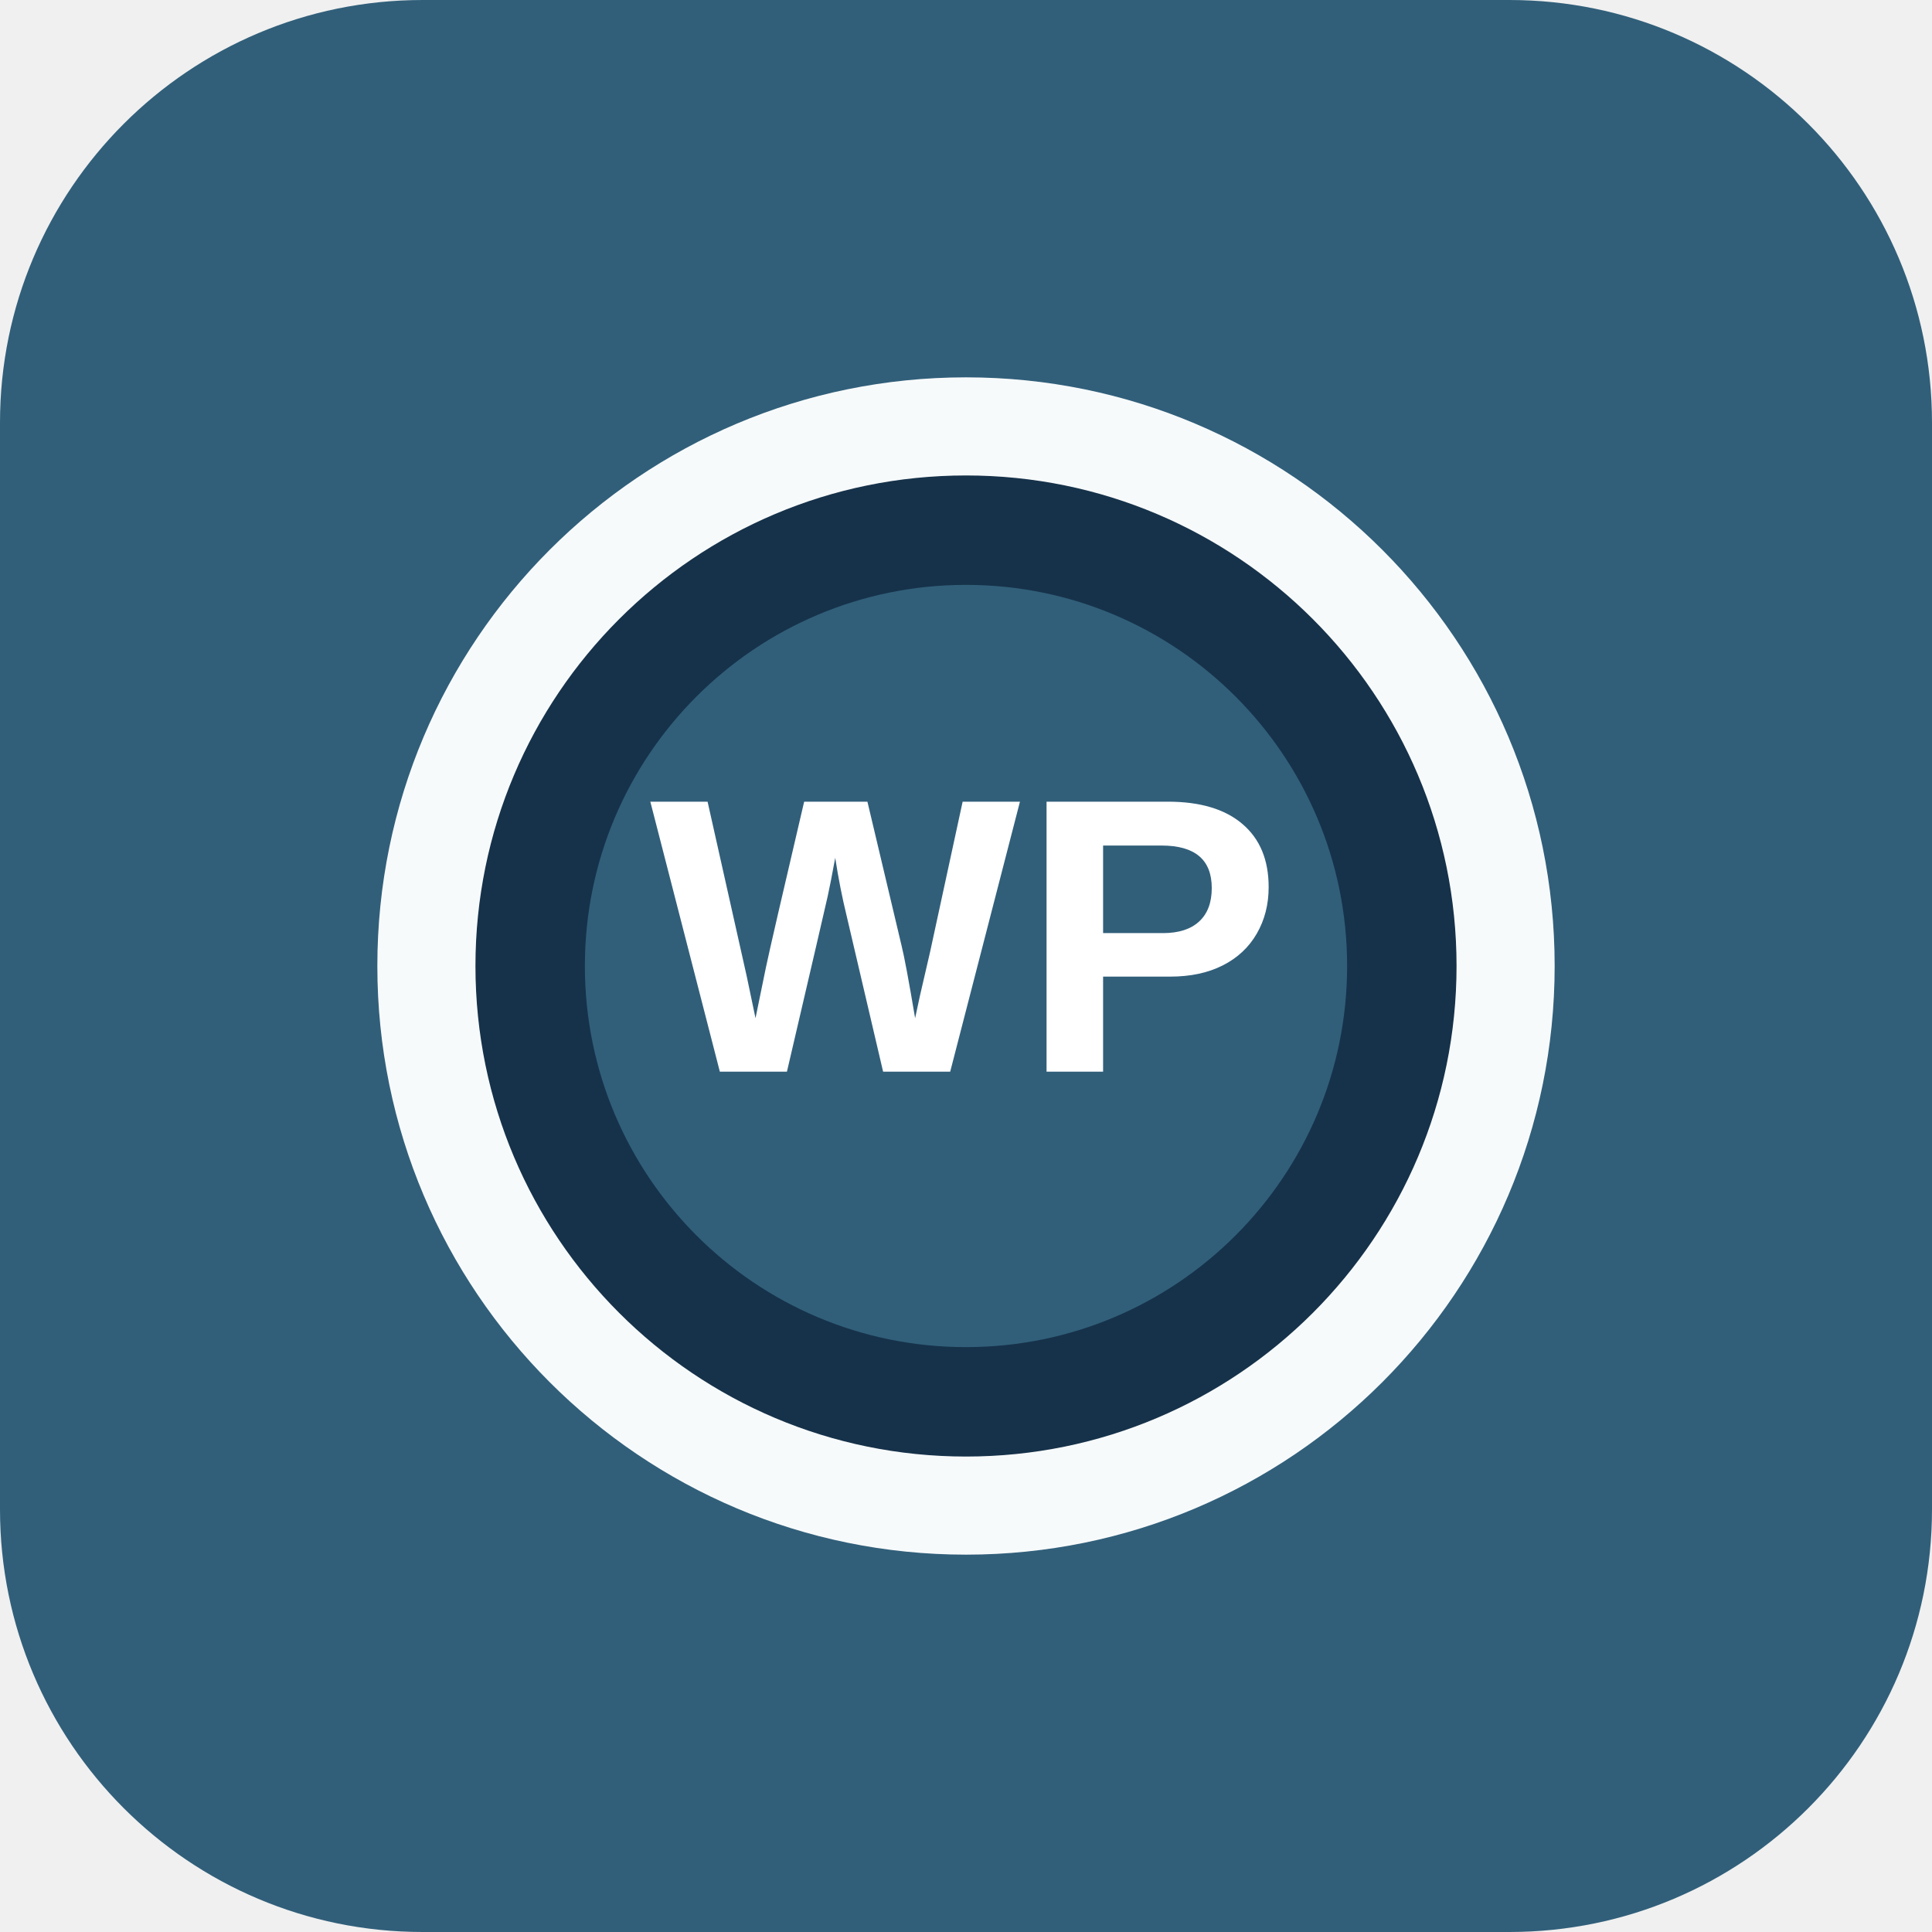
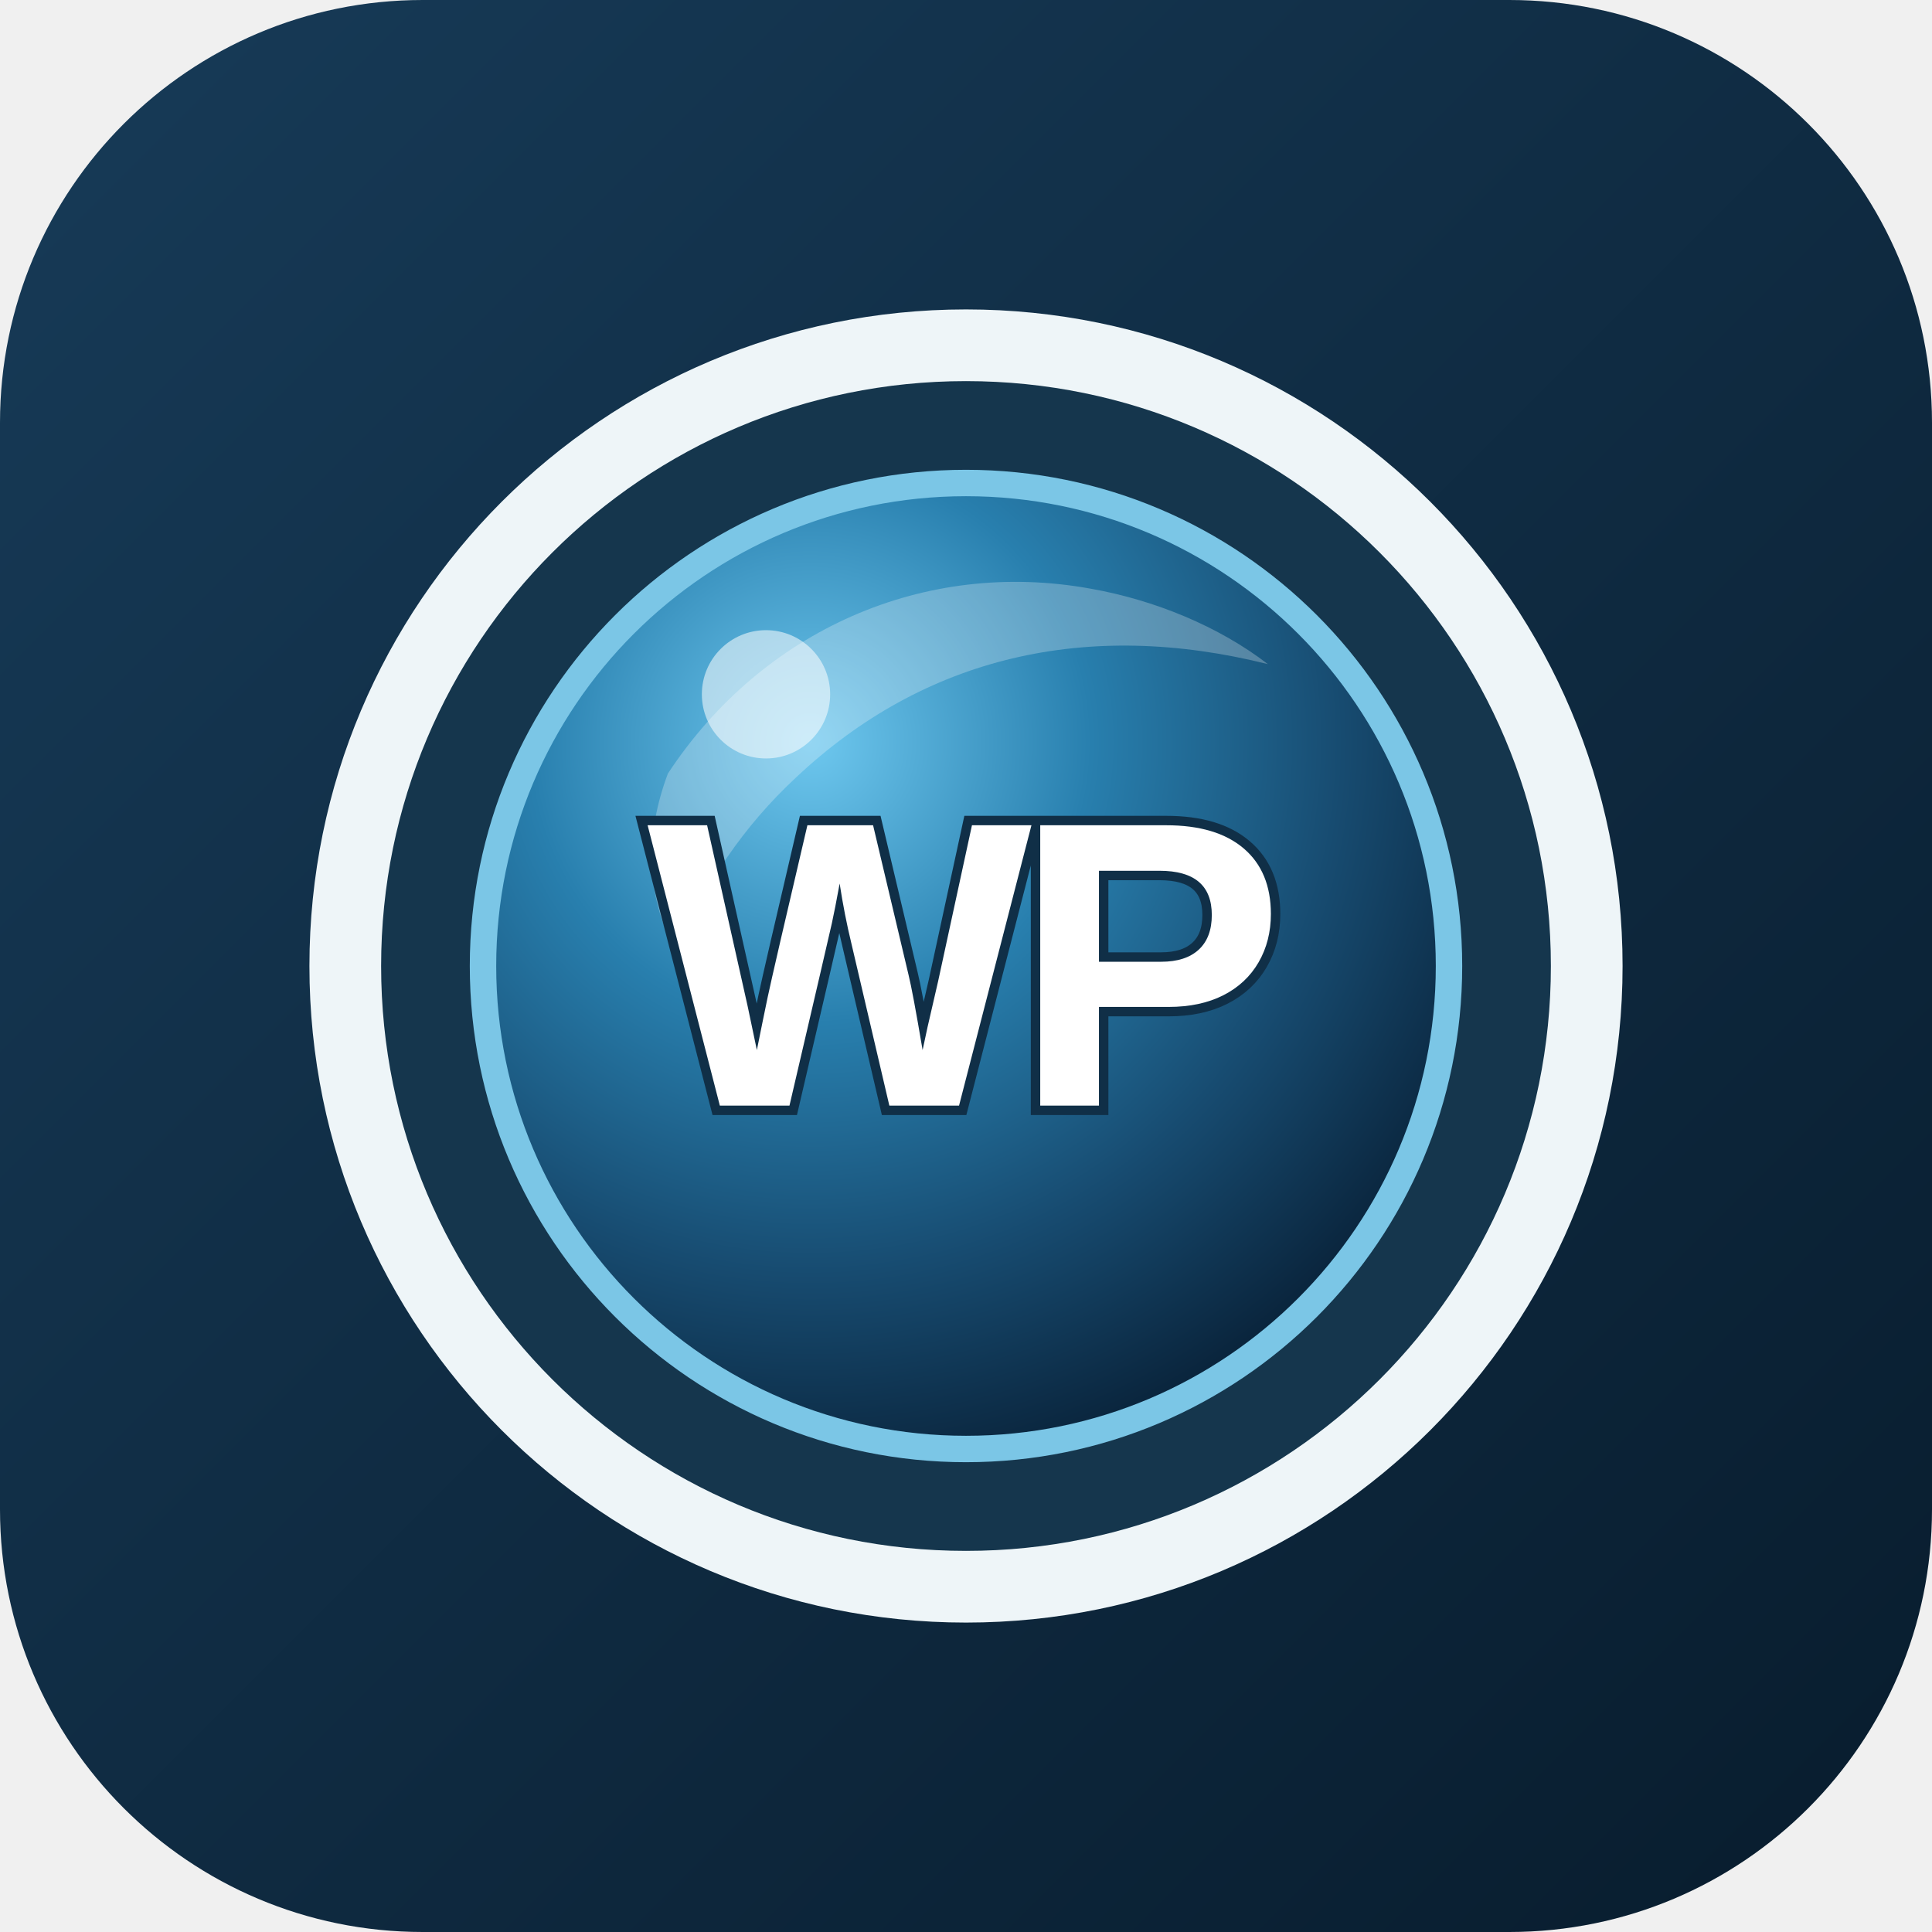
<svg xmlns="http://www.w3.org/2000/svg" viewBox="0 0 512 512">
-   <rect width="512" height="512" rx="112" fill="#315f7a" />
-   <circle cx="256" cy="256" r="156" fill="#f7fafb" />
-   <circle cx="256" cy="256" r="130" fill="#16324a" />
-   <circle cx="256" cy="256" r="101" fill="#315f7a" />
-   <text x="256" y="284" text-anchor="middle" font-family="Arial,Helvetica,sans-serif" font-size="104" font-weight="800" fill="#fff">WP</text>
+   <defs>
+     <linearGradient id="bg" x1="0" y1="0" x2="1" y2="1">
+       <stop stop-color="#173b58" />
+       <stop offset="1" stop-color="#081c2d" />
+     </linearGradient>
+     <radialGradient id="lens" cx="34%" cy="27%" r="76%">
+       <stop stop-color="#6ec8ef" />
+       <stop offset=".38" stop-color="#287fae" />
+       <stop offset=".72" stop-color="#174b70" />
+       <stop offset="1" stop-color="#0a253d" />
+     </radialGradient>
+   </defs>
+   <rect width="512" height="512" rx="112" fill="url(#bg)" />
+   <circle cx="256" cy="256" r="174" fill="#eef5f8" />
+   <circle cx="256" cy="256" r="155" fill="#15364d" />
+   <circle cx="256" cy="256" r="128" fill="url(#lens)" stroke="#7bc6e6" stroke-width="7" />
+   <path d="M177 205c25-38 68-57 112-49 17 3 34 10 47 20-48-12-91-2-125 30-14 13-24 28-32 46-8-15-8-31-2-47Z" fill="#fff" opacity=".26" />
+   <circle cx="203" cy="184" r="17" fill="#fff" opacity=".54" />
+   <text x="256" y="293" text-anchor="middle" font-family="Arial,Helvetica,sans-serif" font-size="108" font-weight="900" letter-spacing="-5" fill="#fff" stroke="#102f47" stroke-width="5" paint-order="stroke">WP</text>
</svg>
